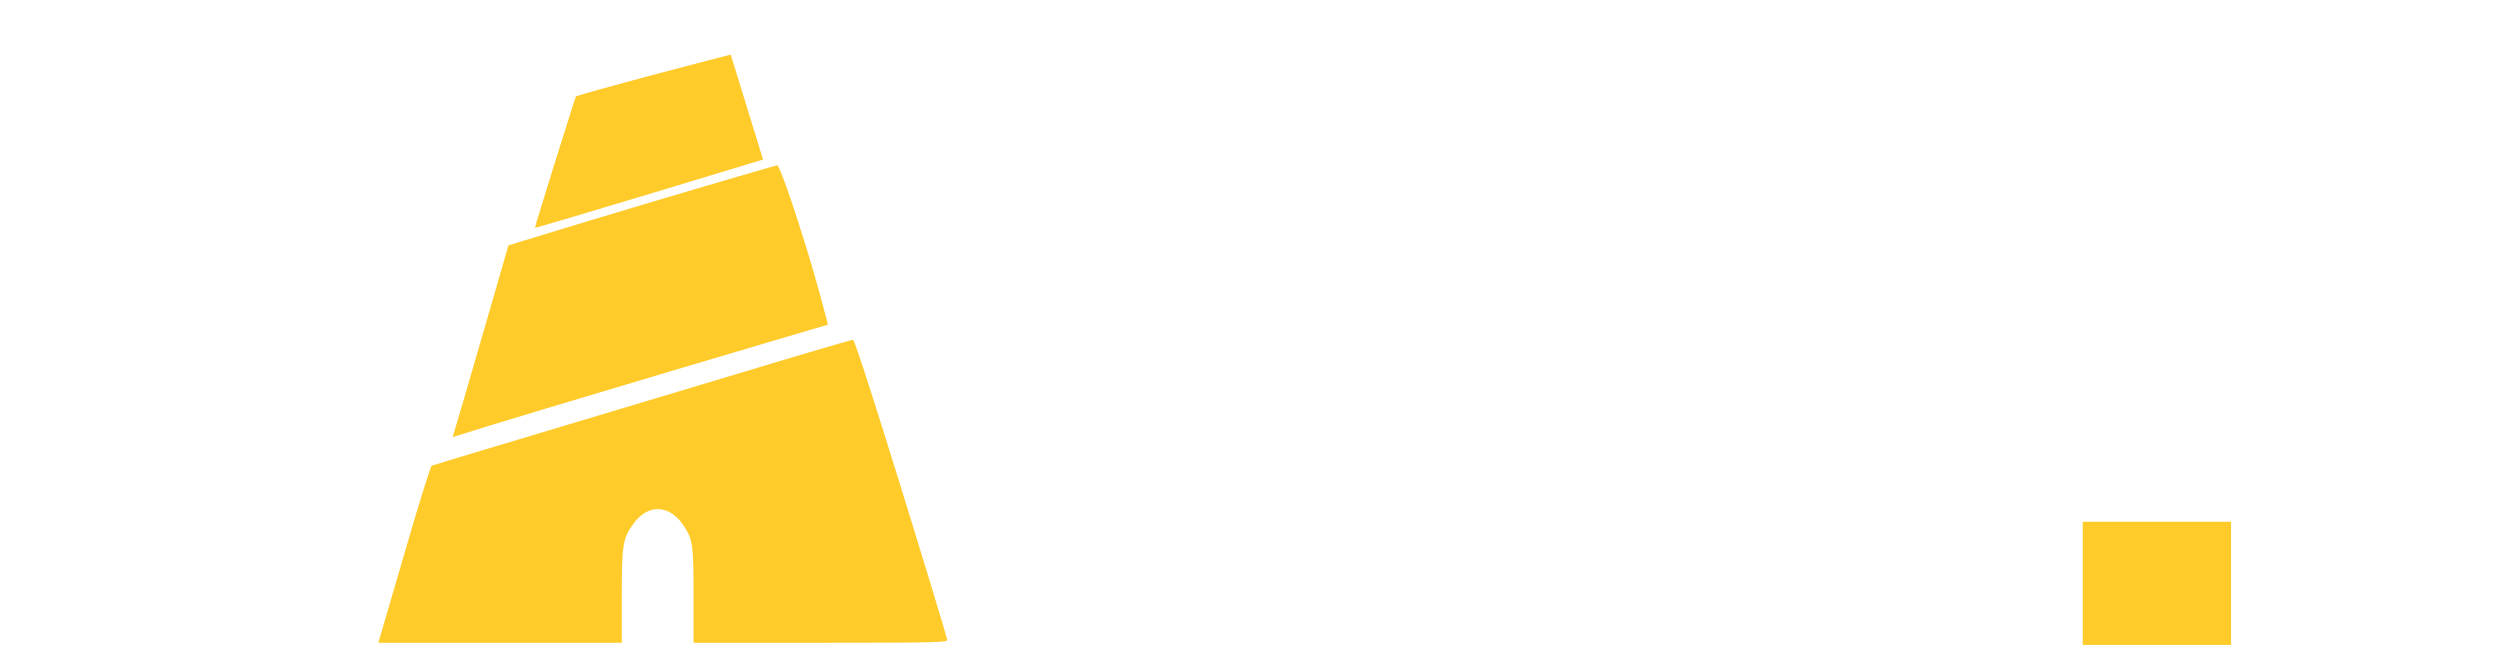
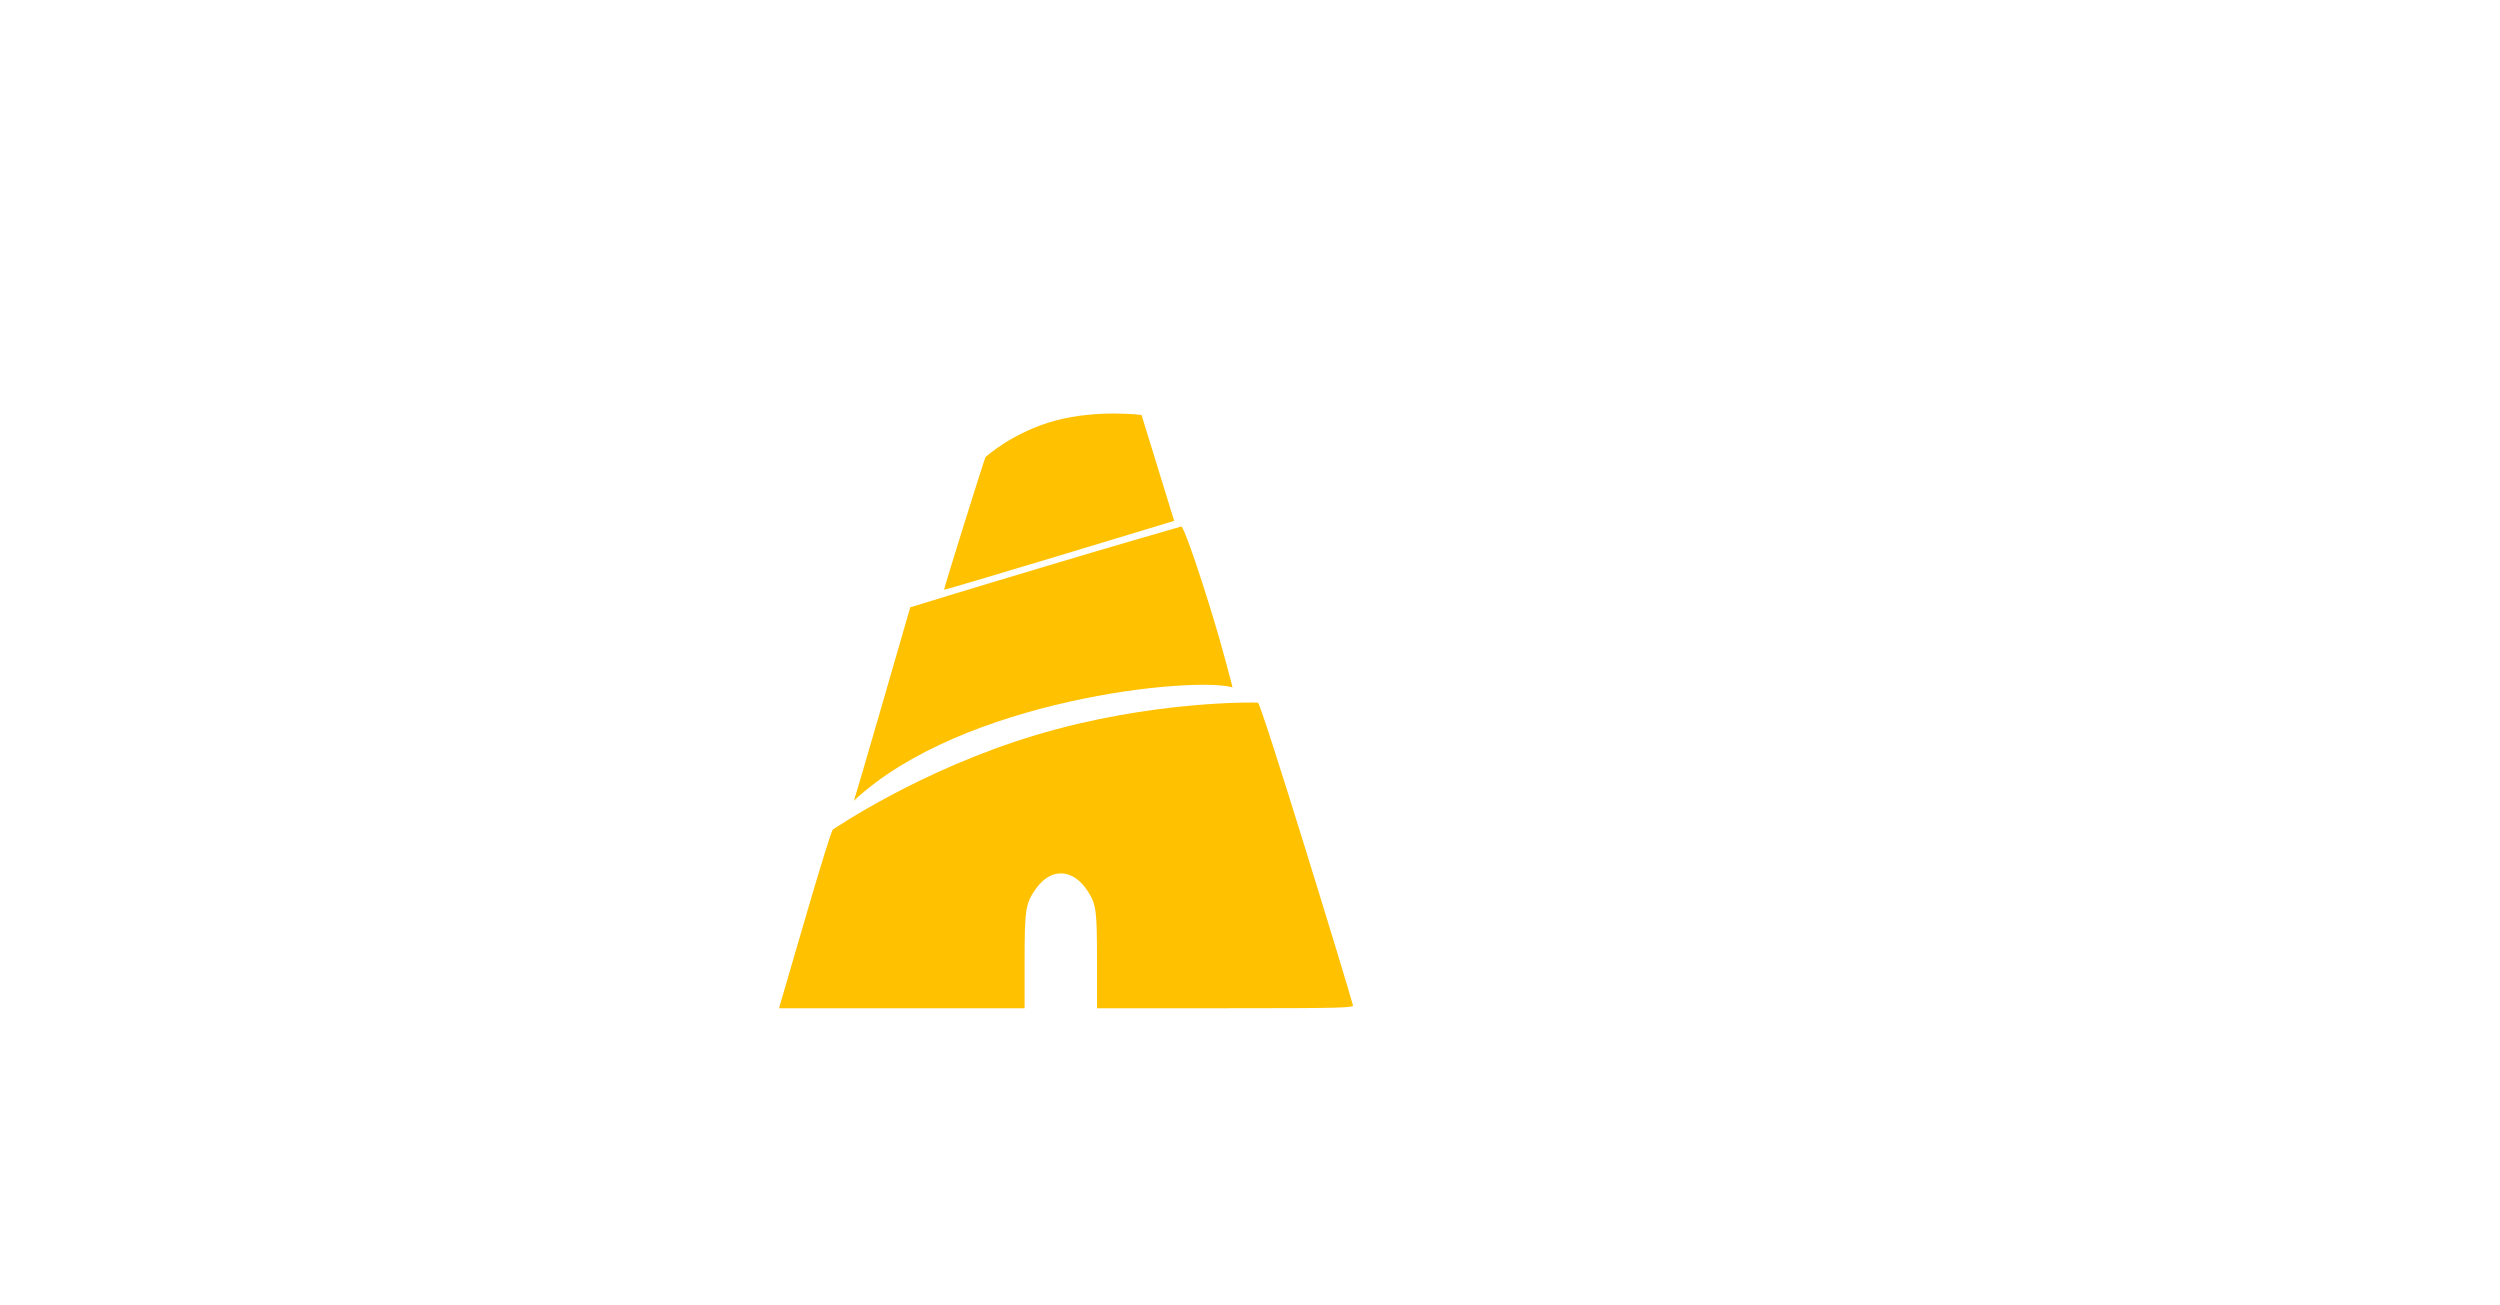
- <svg xmlns="http://www.w3.org/2000/svg" xmlns:ns1="https://boxy-svg.com" viewBox="336.647 307.838 69.62 18.06" width="69.62px" height="18.06px">
+ <svg xmlns="http://www.w3.org/2000/svg" xmlns:ns1="https://boxy-svg.com" viewBox="213.846 305.646 69.015 36" width="69.015px" height="36px">
  <defs>
-     <linearGradient id="color-2" ns1:pinned="true" gradientUnits="userSpaceOnUse" gradientTransform="matrix(2.096874, 0, 0, 2.921612, -125.6833, -396.0414)">
+     <linearGradient id="color-2" ns1:pinned="true" gradientUnits="userSpaceOnUse" gradientTransform="matrix(1.783104, 0, 0, 2.543328, -226.5261, -443.8592)">
      <stop style="stop-color: rgb(255, 255, 255);" />
    </linearGradient>
-     <linearGradient id="color-1" ns1:pinned="true" gradientUnits="userSpaceOnUse" gradientTransform="matrix(0.826366, 0, 0, 0.826366, 52.7715, 71.90389)">
-       <stop style="stop-color: rgb(255, 203, 42);" />
+     <linearGradient id="color-1" ns1:pinned="true" gradientUnits="userSpaceOnUse" gradientTransform="matrix(0.810148, -0.028836, 0.014384, 0.825743, -4550.296, -10556.497)">
+       <stop style="stop-color: rgb(255, 193, 0);" />
    </linearGradient>
  </defs>
-   <g transform="matrix(1, 0, 0, 1, 209.2874, 70.08767)" id="group-1">
-     <path d="M 127.36 255.72 L 127.36 237.75 L 132.86 237.75 Q 135.07 237.75 136.08 238.82 Q 137.09 239.9 137.09 242.38 L 137.09 242.77 Q 137.09 244.2 136.57 245.09 Q 136.06 245.97 135.01 246.25 Q 135.92 246.48 136.42 247.12 Q 136.92 247.76 137.12 248.68 Q 137.32 249.6 137.32 250.69 Q 137.32 251.6 137.11 252.49 Q 136.91 253.38 136.42 254.12 Q 135.93 254.85 135.06 255.29 Q 134.19 255.72 132.86 255.72 Z M 131.32 244.81 L 132.15 244.81 Q 132.72 244.81 132.88 244.37 Q 133.04 243.93 133.04 243.32 L 133.04 242.09 Q 133.04 241.11 132.18 241.11 L 131.32 241.11 Z M 131.73 252.38 Q 133.31 252.38 133.31 250.88 L 133.31 249.85 Q 133.31 248.98 133.05 248.48 Q 132.79 247.98 132.07 247.98 L 131.32 247.98 L 131.32 252.36 Q 131.42 252.37 131.53 252.38 Q 131.64 252.38 131.73 252.38 Z M 155.24 255.72 L 155.24 237.75 L 160.73 237.75 Q 162.95 237.75 163.96 238.82 Q 164.96 239.9 164.96 242.38 L 164.96 242.77 Q 164.96 244.2 164.45 245.09 Q 163.94 245.97 162.89 246.25 Q 163.8 246.48 164.3 247.12 Q 164.8 247.76 165 248.68 Q 165.19 249.6 165.19 250.69 Q 165.19 251.6 164.99 252.49 Q 164.79 253.38 164.3 254.12 Q 163.81 254.85 162.94 255.29 Q 162.07 255.72 160.73 255.72 Z M 159.2 244.81 L 160.03 244.81 Q 160.6 244.81 160.76 244.37 Q 160.92 243.93 160.92 243.32 L 160.92 242.09 Q 160.92 241.11 160.05 241.11 L 159.2 241.11 Z M 159.61 252.38 Q 161.18 252.38 161.18 250.88 L 161.18 249.85 Q 161.18 248.98 160.92 248.48 Q 160.67 247.98 159.95 247.98 L 159.2 247.98 L 159.2 252.36 Q 159.29 252.37 159.4 252.38 Q 159.51 252.38 159.61 252.38 Z M 166.53 255.72 L 166.53 237.75 L 174.64 237.75 L 174.64 241.66 L 170.65 241.66 L 170.65 244.64 L 174.48 244.64 L 174.48 248.45 L 170.65 248.45 L 170.65 251.77 L 174.9 251.77 L 174.9 255.72 Z M 176.24 255.72 L 176.24 237.75 L 180.3 237.75 L 180.3 252.27 L 184.47 252.27 L 184.47 255.72 Z" style="fill: url(&quot;#color-2&quot;); text-wrap-mode: nowrap;" />
-     <path d="M 185.36 255.71 L 185.36 252.28 L 189.49 252.28 L 189.49 255.71 Z" style="fill: url(&quot;#color-1&quot;); text-wrap-mode: nowrap;" />
-     <g transform="matrix(0.003919, 0, 0, -0.005492, 137.347, 256.4194)" fill="#000000" stroke="none" style="" id="group-2">
-       <path d="M 2035.52 3054.92 C 1740.62 2993.5 1497.08 2939.87 1493.54 2937.28 C 1486.45 2929.49 1210.14 2267.73 1213.69 2265.99 C 1219 2261.67 2828.15 2640.02 2828.15 2640.02 L 2589.03 3168.24 C 2589.03 3168.24 2330.43 3116.34 2035.52 3054.92 Z" style="transform-box: fill-box; transform-origin: 50% 50%; fill: url(&quot;#color-1&quot;);" transform="matrix(0.999848, -0.017452, 0.017452, 0.999848, 0, -0.000002)" />
-       <path d="M 2015.57 2360.78 C 1500.12 2251.27 1064.38 2155.18 1064.38 2155.18 C 1064.38 2155.18 663.688 1161.84 666.506 1182.59 C 1281.02 1321.34 3334.54 1753.11 3334.54 1753.11 C 3334.54 1753.11 3273.98 1930.3 3176.75 2154.04 C 3009.65 2538.26 2975.66 2561.86 2975.66 2561.86 C 2975.66 2561.86 2531.02 2471.24 2015.57 2360.78 Z" style="fill: url(&quot;#color-1&quot;);" />
-       <path d="M 2019 1360 C 1202.204 1185.044 527 1041 519 1038 C 511 1035 430 849 338 624 C 246 399 140 140 140 140 L 1005 140 L 1870 140 L 1870 368 C 1870 638 1876 667 1951 742 C 2058 849 2215 842 2317 726 C 2375 660 2380 633 2380 371 L 2380 140 L 3285 140 C 4097 140 4189 142 4183 155 C 4142 264 3540.825 1664.455 3514 1676 C 3496.616 1677.717 2836 1535 2019 1360 Z" style="fill: url(&quot;#color-1&quot;);" />
+   <g transform="matrix(1, 0, 0, 1, 113.5275, 132.1407)" id="object-1">
+     <g transform="matrix(1, 0, 0, 1, -79.10349, -32.01215)">
+       <g transform="matrix(1, 0, 0, 1, 17.15476, -0.025146)">
+         <g transform="matrix(1, 0, 0, 1, -0.412374, 7.587684)">
+           <path d="M 163.59 225.95 L 163.59 207.75 L 169.16 207.75 Q 171.4 207.75 172.42 208.84 Q 173.44 209.93 173.44 212.44 L 173.44 212.84 Q 173.44 214.29 172.92 215.18 Q 172.4 216.08 171.34 216.36 Q 172.26 216.6 172.77 217.24 Q 173.28 217.89 173.47 218.82 Q 173.67 219.76 173.67 220.86 Q 173.67 221.78 173.47 222.68 Q 173.26 223.59 172.77 224.33 Q 172.27 225.07 171.39 225.51 Q 170.51 225.95 169.16 225.95 Z M 167.6 214.9 L 168.44 214.9 Q 169.02 214.9 169.18 214.46 Q 169.34 214.02 169.34 213.4 L 169.34 212.15 Q 169.34 211.16 168.47 211.16 L 167.6 211.16 Z M 168.01 222.57 Q 169.61 222.57 169.61 221.05 L 169.61 220 Q 169.61 219.13 169.35 218.62 Q 169.09 218.11 168.36 218.11 L 167.6 218.11 L 167.6 222.55 Q 167.7 222.56 167.81 222.56 Q 167.92 222.57 168.01 222.57 Z M 175.01 225.95 L 175.01 207.75 L 179.12 207.75 L 179.12 222.45 L 183.35 222.45 L 183.35 225.95 Z M 201.32 225.95 L 201.32 207.75 L 206.88 207.75 Q 209.12 207.75 210.15 208.84 Q 211.17 209.93 211.17 212.44 L 211.17 212.84 Q 211.17 214.29 210.65 215.18 Q 210.13 216.08 209.07 216.36 Q 209.99 216.6 210.5 217.24 Q 211 217.89 211.2 218.82 Q 211.4 219.76 211.4 220.86 Q 211.4 221.78 211.2 222.68 Q 210.99 223.59 210.5 224.33 Q 210 225.07 209.12 225.51 Q 208.24 225.95 206.88 225.95 Z M 205.33 214.9 L 206.17 214.9 Q 206.74 214.9 206.91 214.46 Q 207.07 214.02 207.07 213.4 L 207.07 212.15 Q 207.07 211.16 206.2 211.16 L 205.33 211.16 Z M 205.74 222.57 Q 207.34 222.57 207.34 221.05 L 207.34 220 Q 207.34 219.13 207.08 218.62 Q 206.81 218.11 206.09 218.11 L 205.33 218.11 L 205.33 222.55 Q 205.42 222.56 205.54 222.56 Q 205.65 222.57 205.74 222.57 Z M 212.76 225.95 L 212.76 207.75 L 220.97 207.75 L 220.97 211.72 L 216.93 211.72 L 216.93 214.73 L 220.81 214.73 L 220.81 218.59 L 216.93 218.59 L 216.93 221.95 L 221.24 221.95 L 221.24 225.95 Z M 222.59 225.95 L 222.59 207.75 L 226.7 207.75 L 226.7 222.45 L 230.92 222.45 L 230.92 225.95 Z" style="fill: url(&quot;#color-2&quot;); stroke-width: 5px; text-wrap-mode: nowrap;" />
+           <path style="fill: url(&quot;#color-2&quot;); stroke-width: 5px; text-wrap-mode: nowrap;" />
+           <g transform="matrix(0.003919, 0, 0, -0.005492, 183.6361, 227.2522)" fill="#000000" stroke="none" style="" id="group-4">
+             <path d="M 1977.8 3256.25 C 1683.89 3194.84 1493.33 3066.37 1489.83 3063.78 C 1482.87 3056 1217.65 2394.33 1221.23 2392.59 C 1226.61 2388.27 2829.64 2766.57 2829.64 2766.57 L 2581.6 3294.71 C 2581.6 3294.71 2271.72 3317.66 1977.8 3256.25 Z" style="fill: url(&quot;#color-1&quot;); transform-box: fill-box; transform-origin: 50% 50%; stroke-width: 5px;" transform="matrix(0.999701, -0.017449, 0.034268, 0.999701, 0.000006, 0.000003)" />
+             <path d="M 2015.57 2487.32 C 1500.12 2377.81 1064.38 2281.72 1064.38 2281.72 C 1064.38 2281.72 663.688 1288.38 666.506 1309.13 C 1433.01 1820.51 3054.46 1935.3 3334.54 1879.65 C 3334.54 1879.65 3273.98 2056.84 3176.75 2280.58 C 3009.65 2664.8 2975.66 2688.4 2975.66 2688.4 C 2975.66 2688.4 2531.02 2597.78 2015.57 2487.32 Z" style="fill: url(&quot;#color-1&quot;); stroke-width: 5px;" />
+             <path d="M 1947.19 1639.24 C 1130.39 1464.28 527 1167.54 519 1164.54 C 511 1161.54 430 975.537 338 750.537 C 246 525.537 140 266.537 140 266.537 L 1005 266.537 L 1870 266.537 L 1870 494.537 C 1870 764.537 1876 793.537 1951 868.537 C 2058 975.537 2215 968.537 2317 852.537 C 2375 786.537 2380 759.537 2380 497.537 L 2380 266.537 L 3285 266.537 C 4097 266.537 4189 268.537 4183 281.537 C 4142 390.537 3540.82 1790.99 3514 1802.54 C 3496.62 1804.25 2764.19 1814.24 1947.19 1639.24 Z" style="fill: url(&quot;#color-1&quot;); stroke-width: 5px;" />
+           </g>
+         </g>
+       </g>
    </g>
-     <path d="M 190.52 255.81 L 190.52 241.73 L 188.11 241.73 L 188.11 237.84 L 196.98 237.84 L 196.98 241.73 L 194.58 241.73 L 194.58 255.81 Z" style="fill: url(&quot;#color-2&quot;); text-wrap-mode: nowrap;" />
  </g>
</svg>
